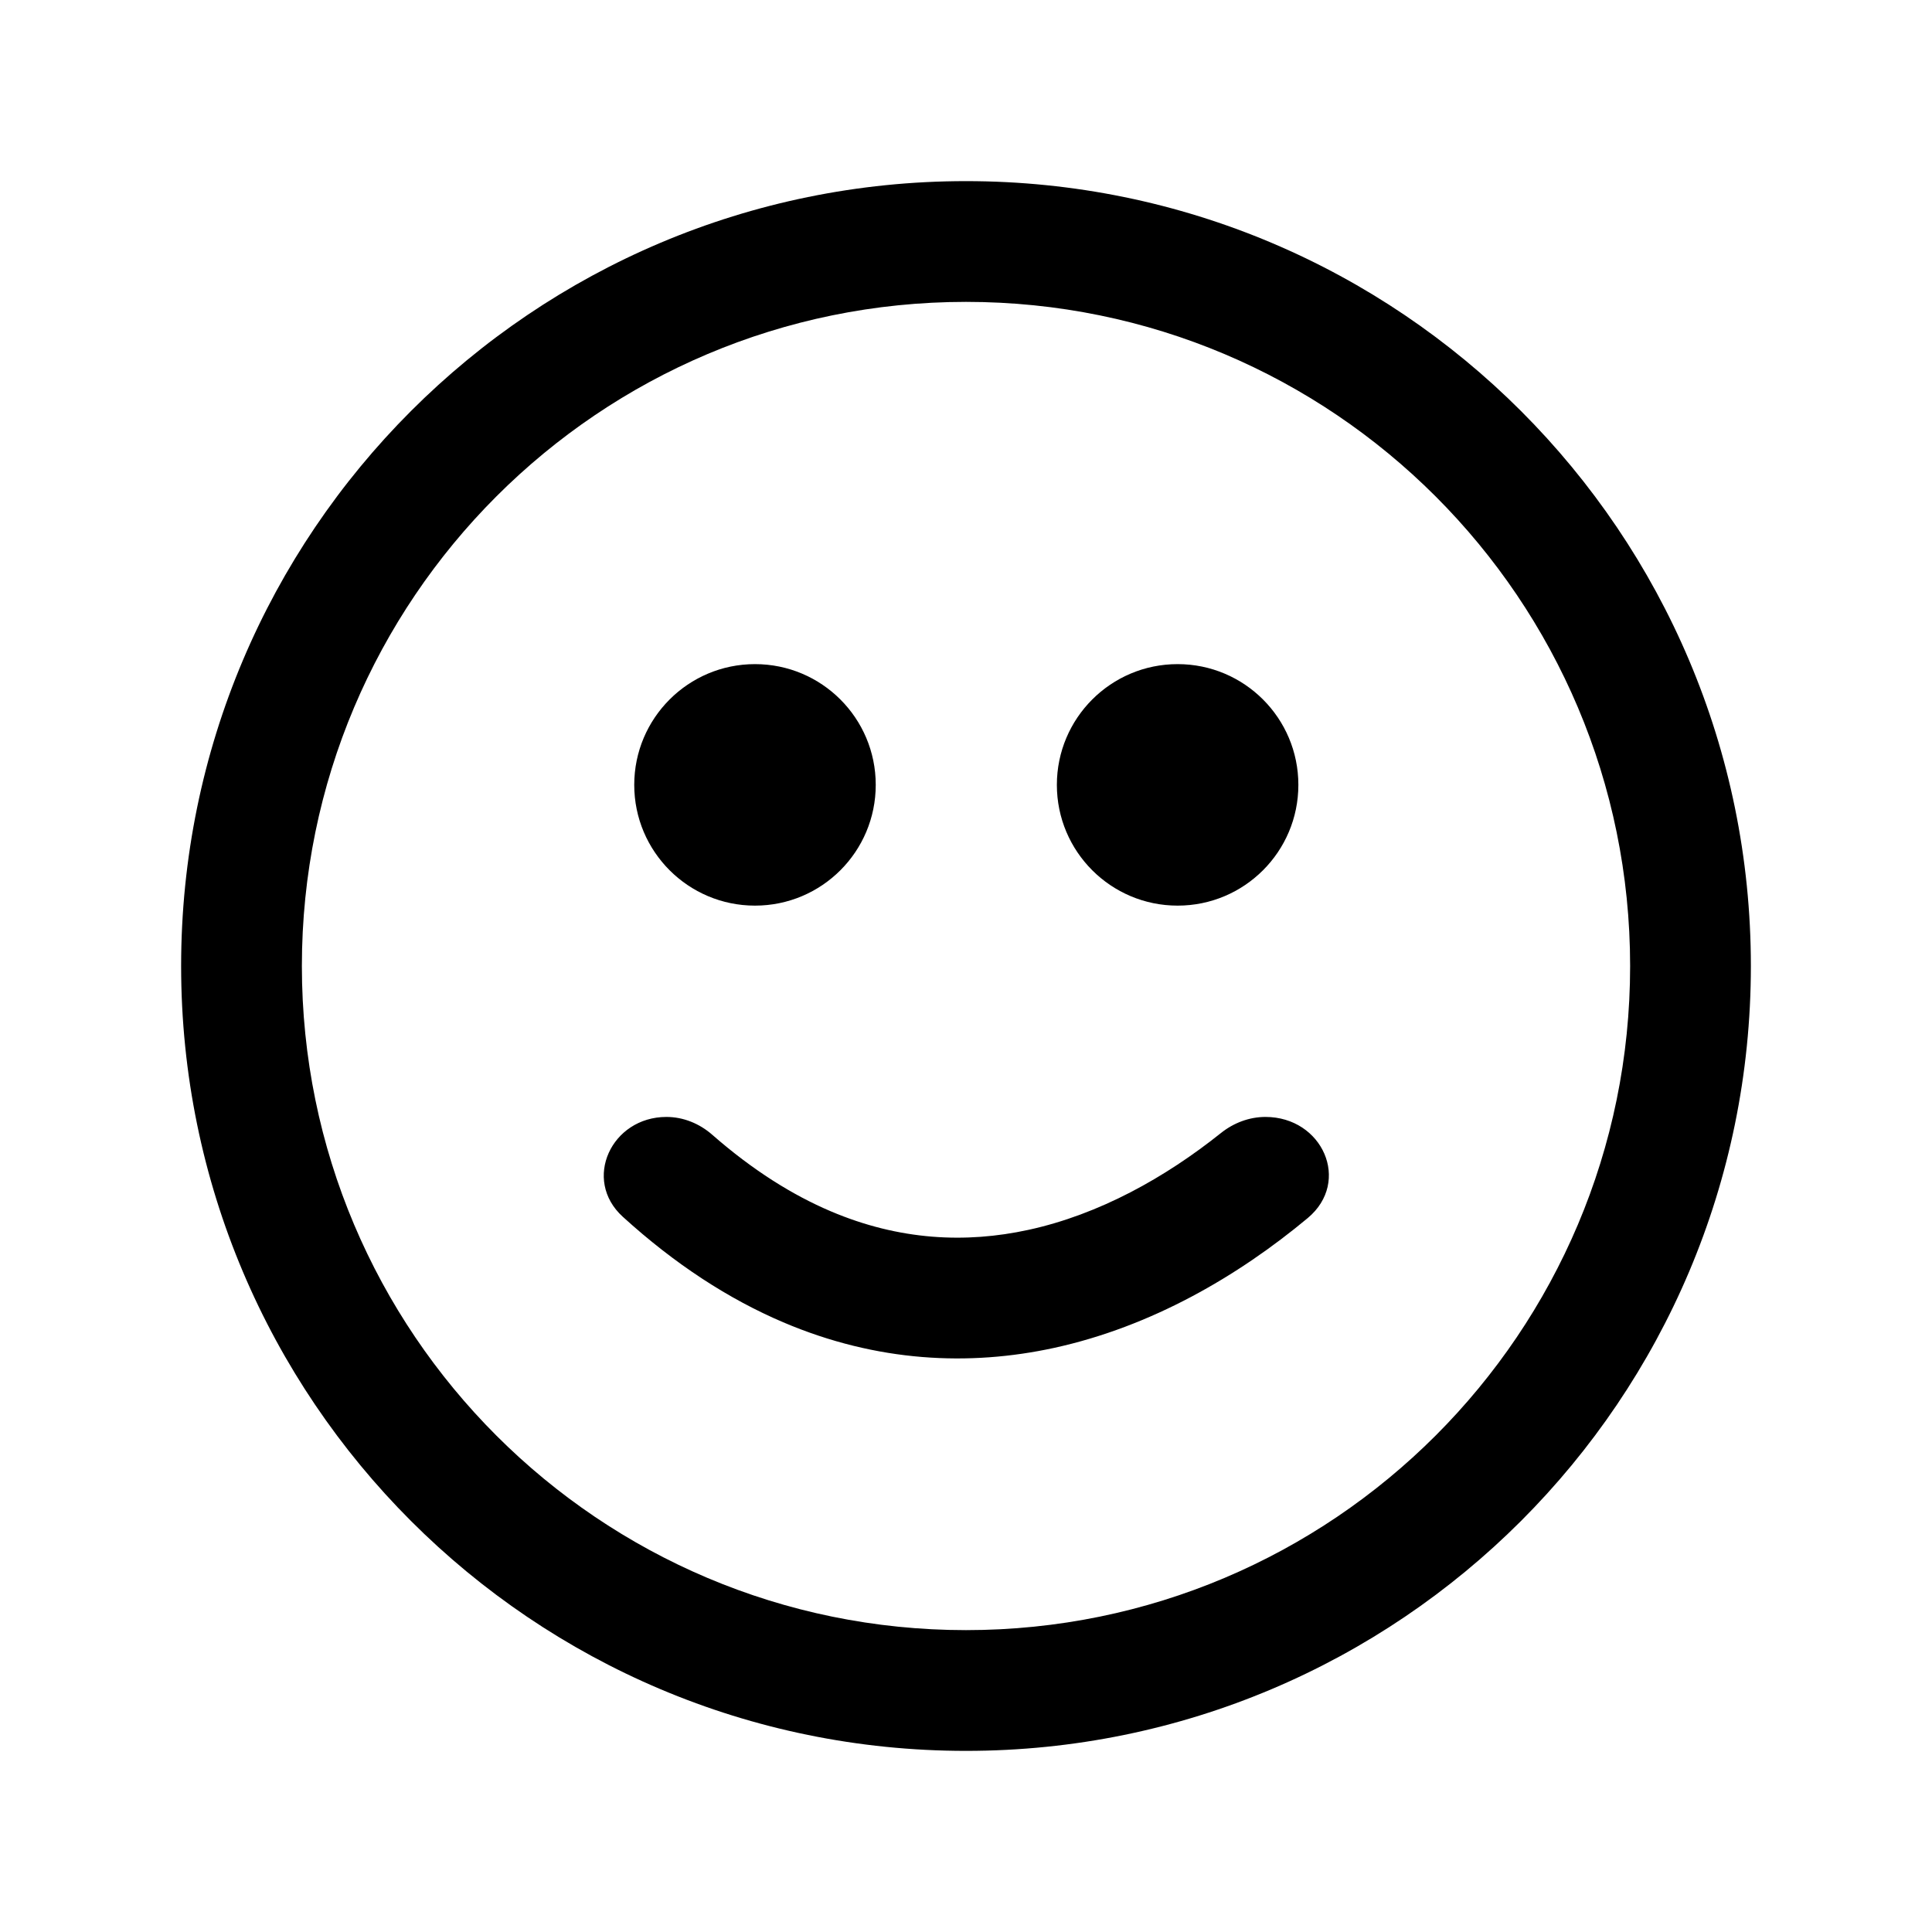
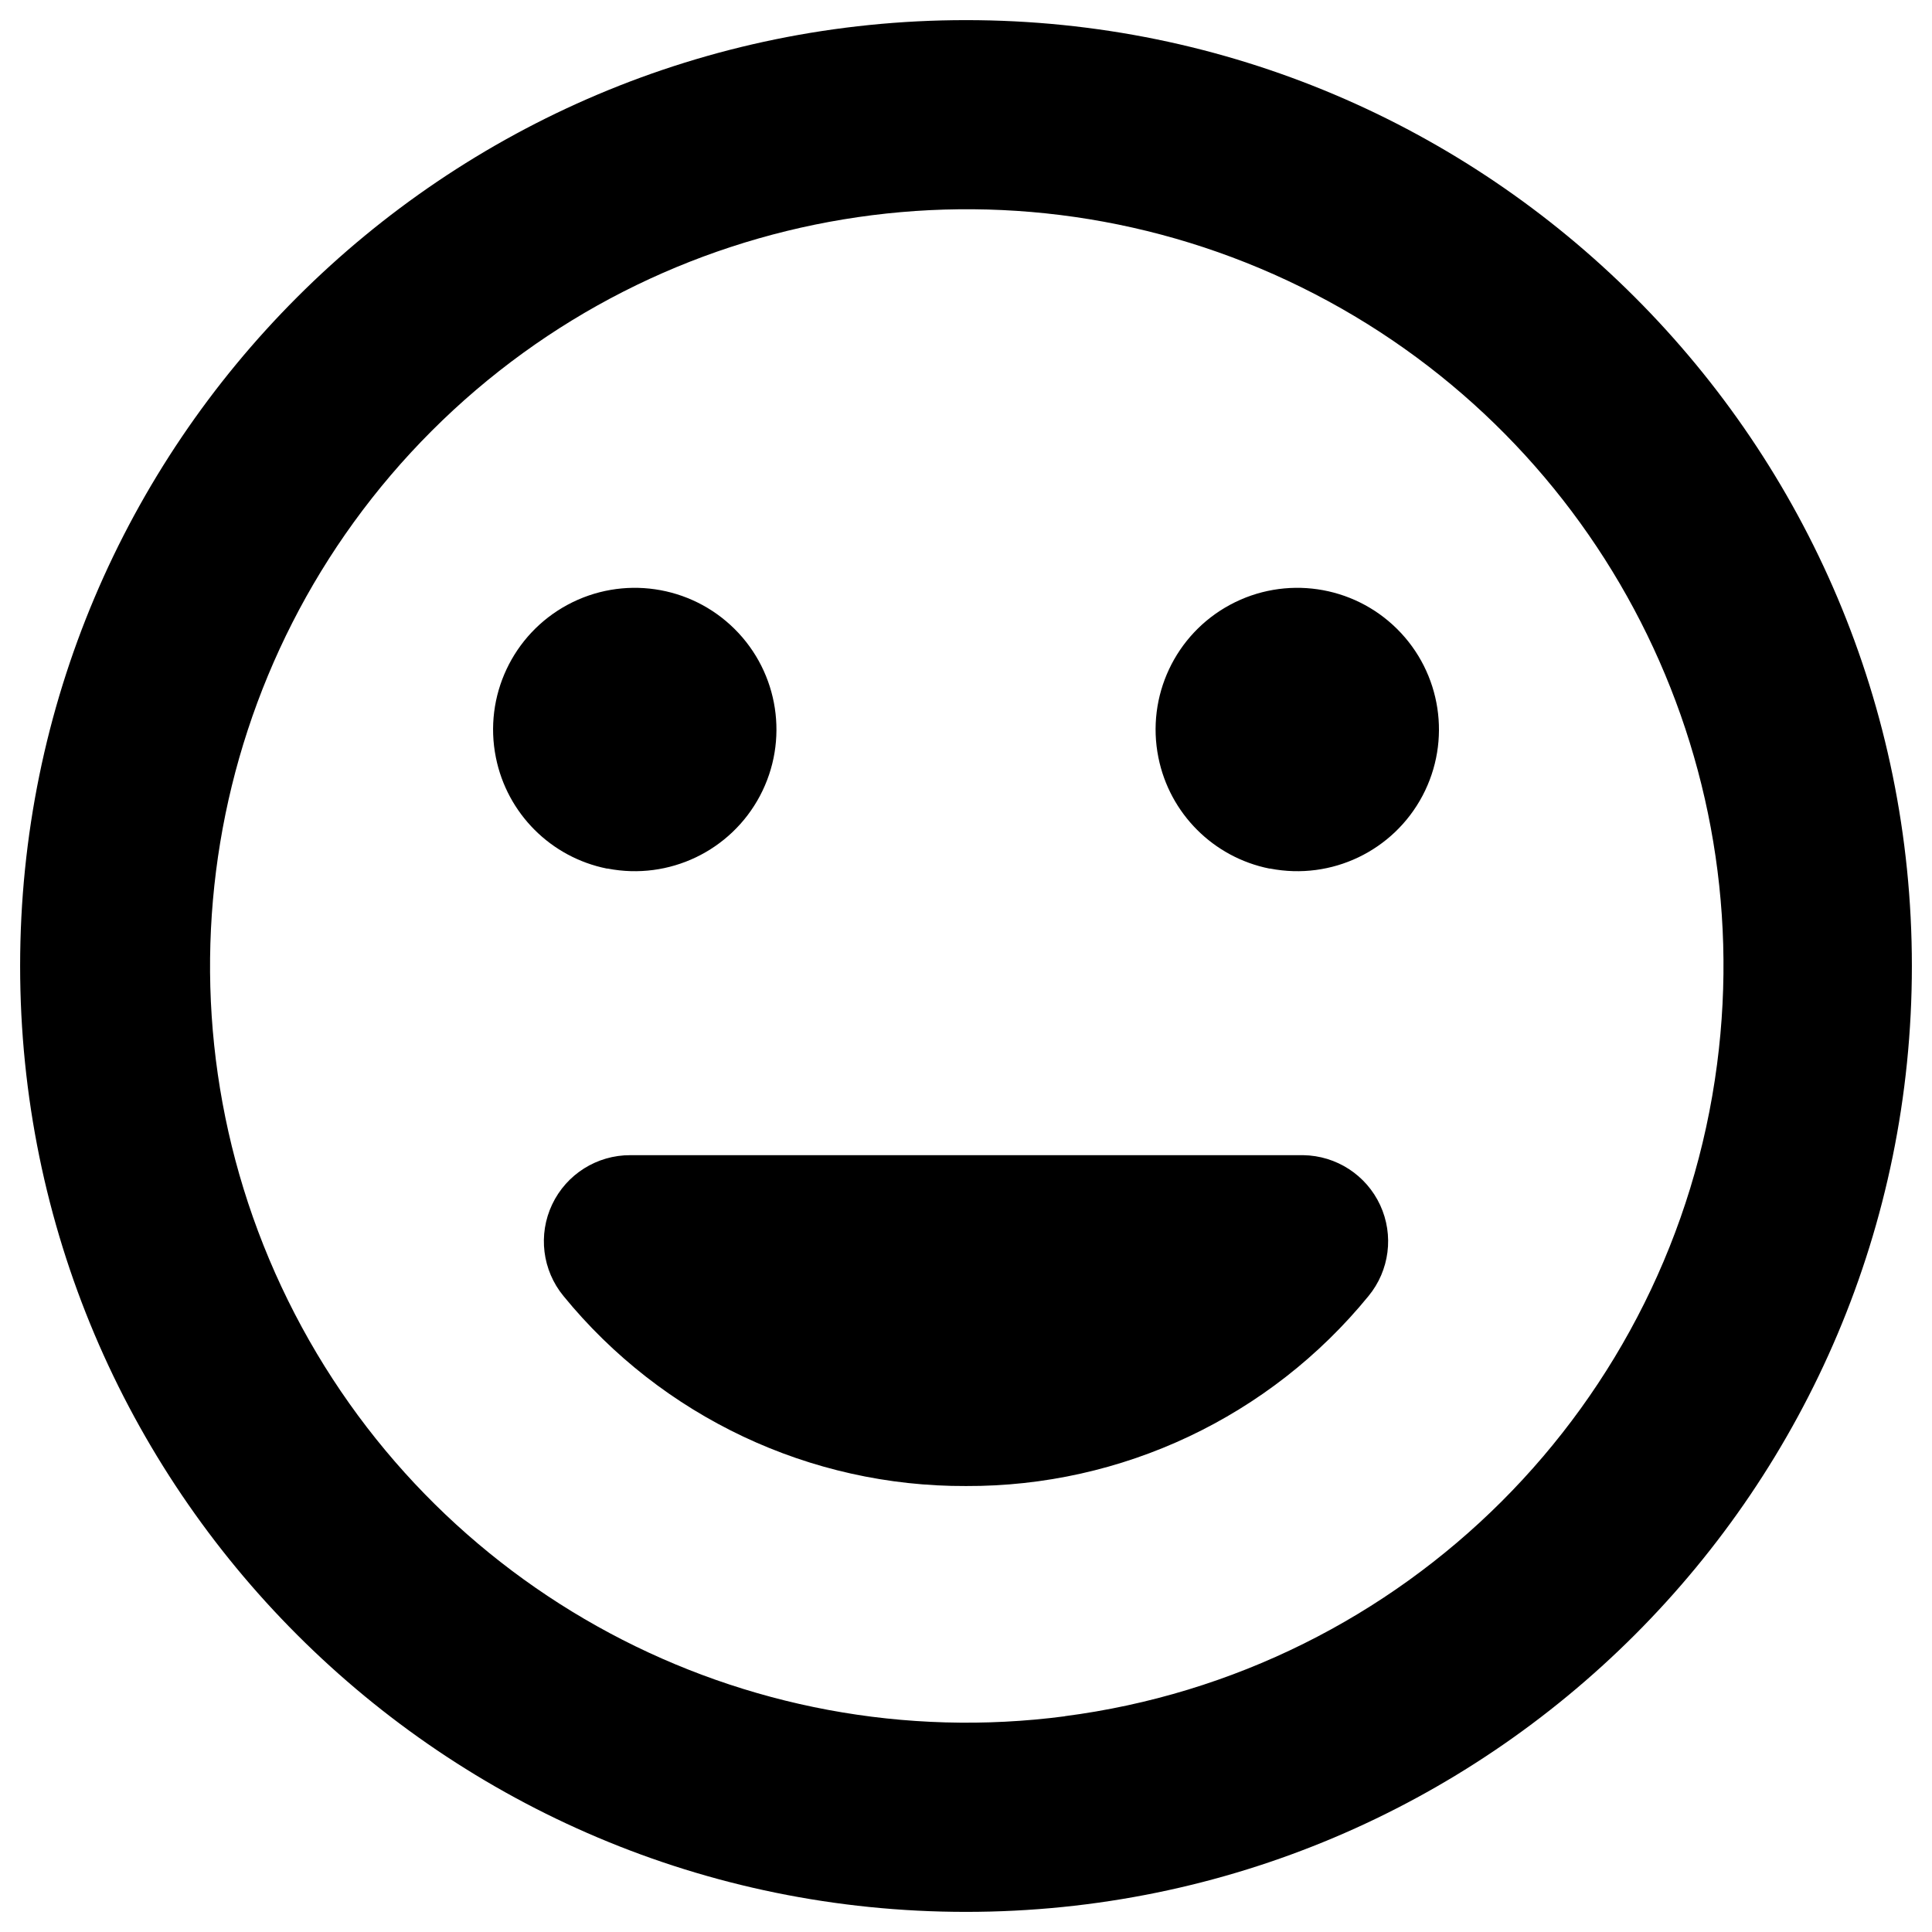
- <svg xmlns="http://www.w3.org/2000/svg" viewBox="0 0 32 32">
-   <path d="M27 16C27 22.075 22.075 27 16 27C9.925 27 5 22.075 5 16C5 9.925 9.925 5 16 5C22.075 5 27 9.925 27 16ZM29 16C29 8.82 23.18 3 16 3C8.82 3 3 8.82 3 16C3 23.18 8.82 29 16 29C23.18 29 29 23.18 29 16ZM10.315 20.153C11.183 20.943 12.072 21.517 12.972 21.901C14.528 22.564 16.056 22.63 17.456 22.326C19.072 21.974 20.506 21.136 21.66 20.175C22.385 19.57 21.904 18.5 20.96 18.5C20.691 18.5 20.432 18.599 20.222 18.767C19.302 19.502 18.207 20.116 17.031 20.371C16 20.595 14.899 20.548 13.756 20.061C13.129 19.794 12.472 19.386 11.797 18.795C11.586 18.61 11.318 18.5 11.038 18.5C10.127 18.5 9.641 19.54 10.315 20.153ZM12.505 15C13.61 15 14.505 14.105 14.505 13C14.505 11.895 13.61 11 12.505 11C11.401 11 10.505 11.895 10.505 13C10.505 14.105 11.401 15 12.505 15ZM19.505 15C20.61 15 21.505 14.105 21.505 13C21.505 11.895 20.61 11 19.505 11C18.401 11 17.505 11.895 17.505 13C17.505 14.105 18.401 15 19.505 15Z" />
+ <svg xmlns="http://www.w3.org/2000/svg" viewBox="0 0 24 24">
+   <defs>
+     <style>.cls-1{fill:none;}</style>
+   </defs>
+   <g id="Layer_2" data-name="Layer 2">
+     <g id="Elements_2" data-name="Elements 2">
+       <path d="M12,.25A11.75,11.75,0,1,0,23.75,12,11.75,11.75,0,0,0,12,.25Zm1.23,21.07a9.4,9.4,0,1,1,8.1-8.1A9.39,9.39,0,0,1,13.22,21.32Zm2.55-10.53a1.76,1.76,0,1,0-1.39-1.38A1.76,1.76,0,0,0,15.77,10.79Zm-8.23,0A1.76,1.76,0,1,0,6.16,9.41,1.76,1.76,0,0,0,7.54,10.79ZM12,18.46a6.42,6.42,0,0,0,5-2.36,1.07,1.07,0,0,0-.81-1.75H7.83A1.07,1.07,0,0,0,7,16.1,6.42,6.42,0,0,0,12,18.46Z" />
+       <rect class="cls-1" width="24" height="24" />
+     </g>
+   </g>
</svg>
